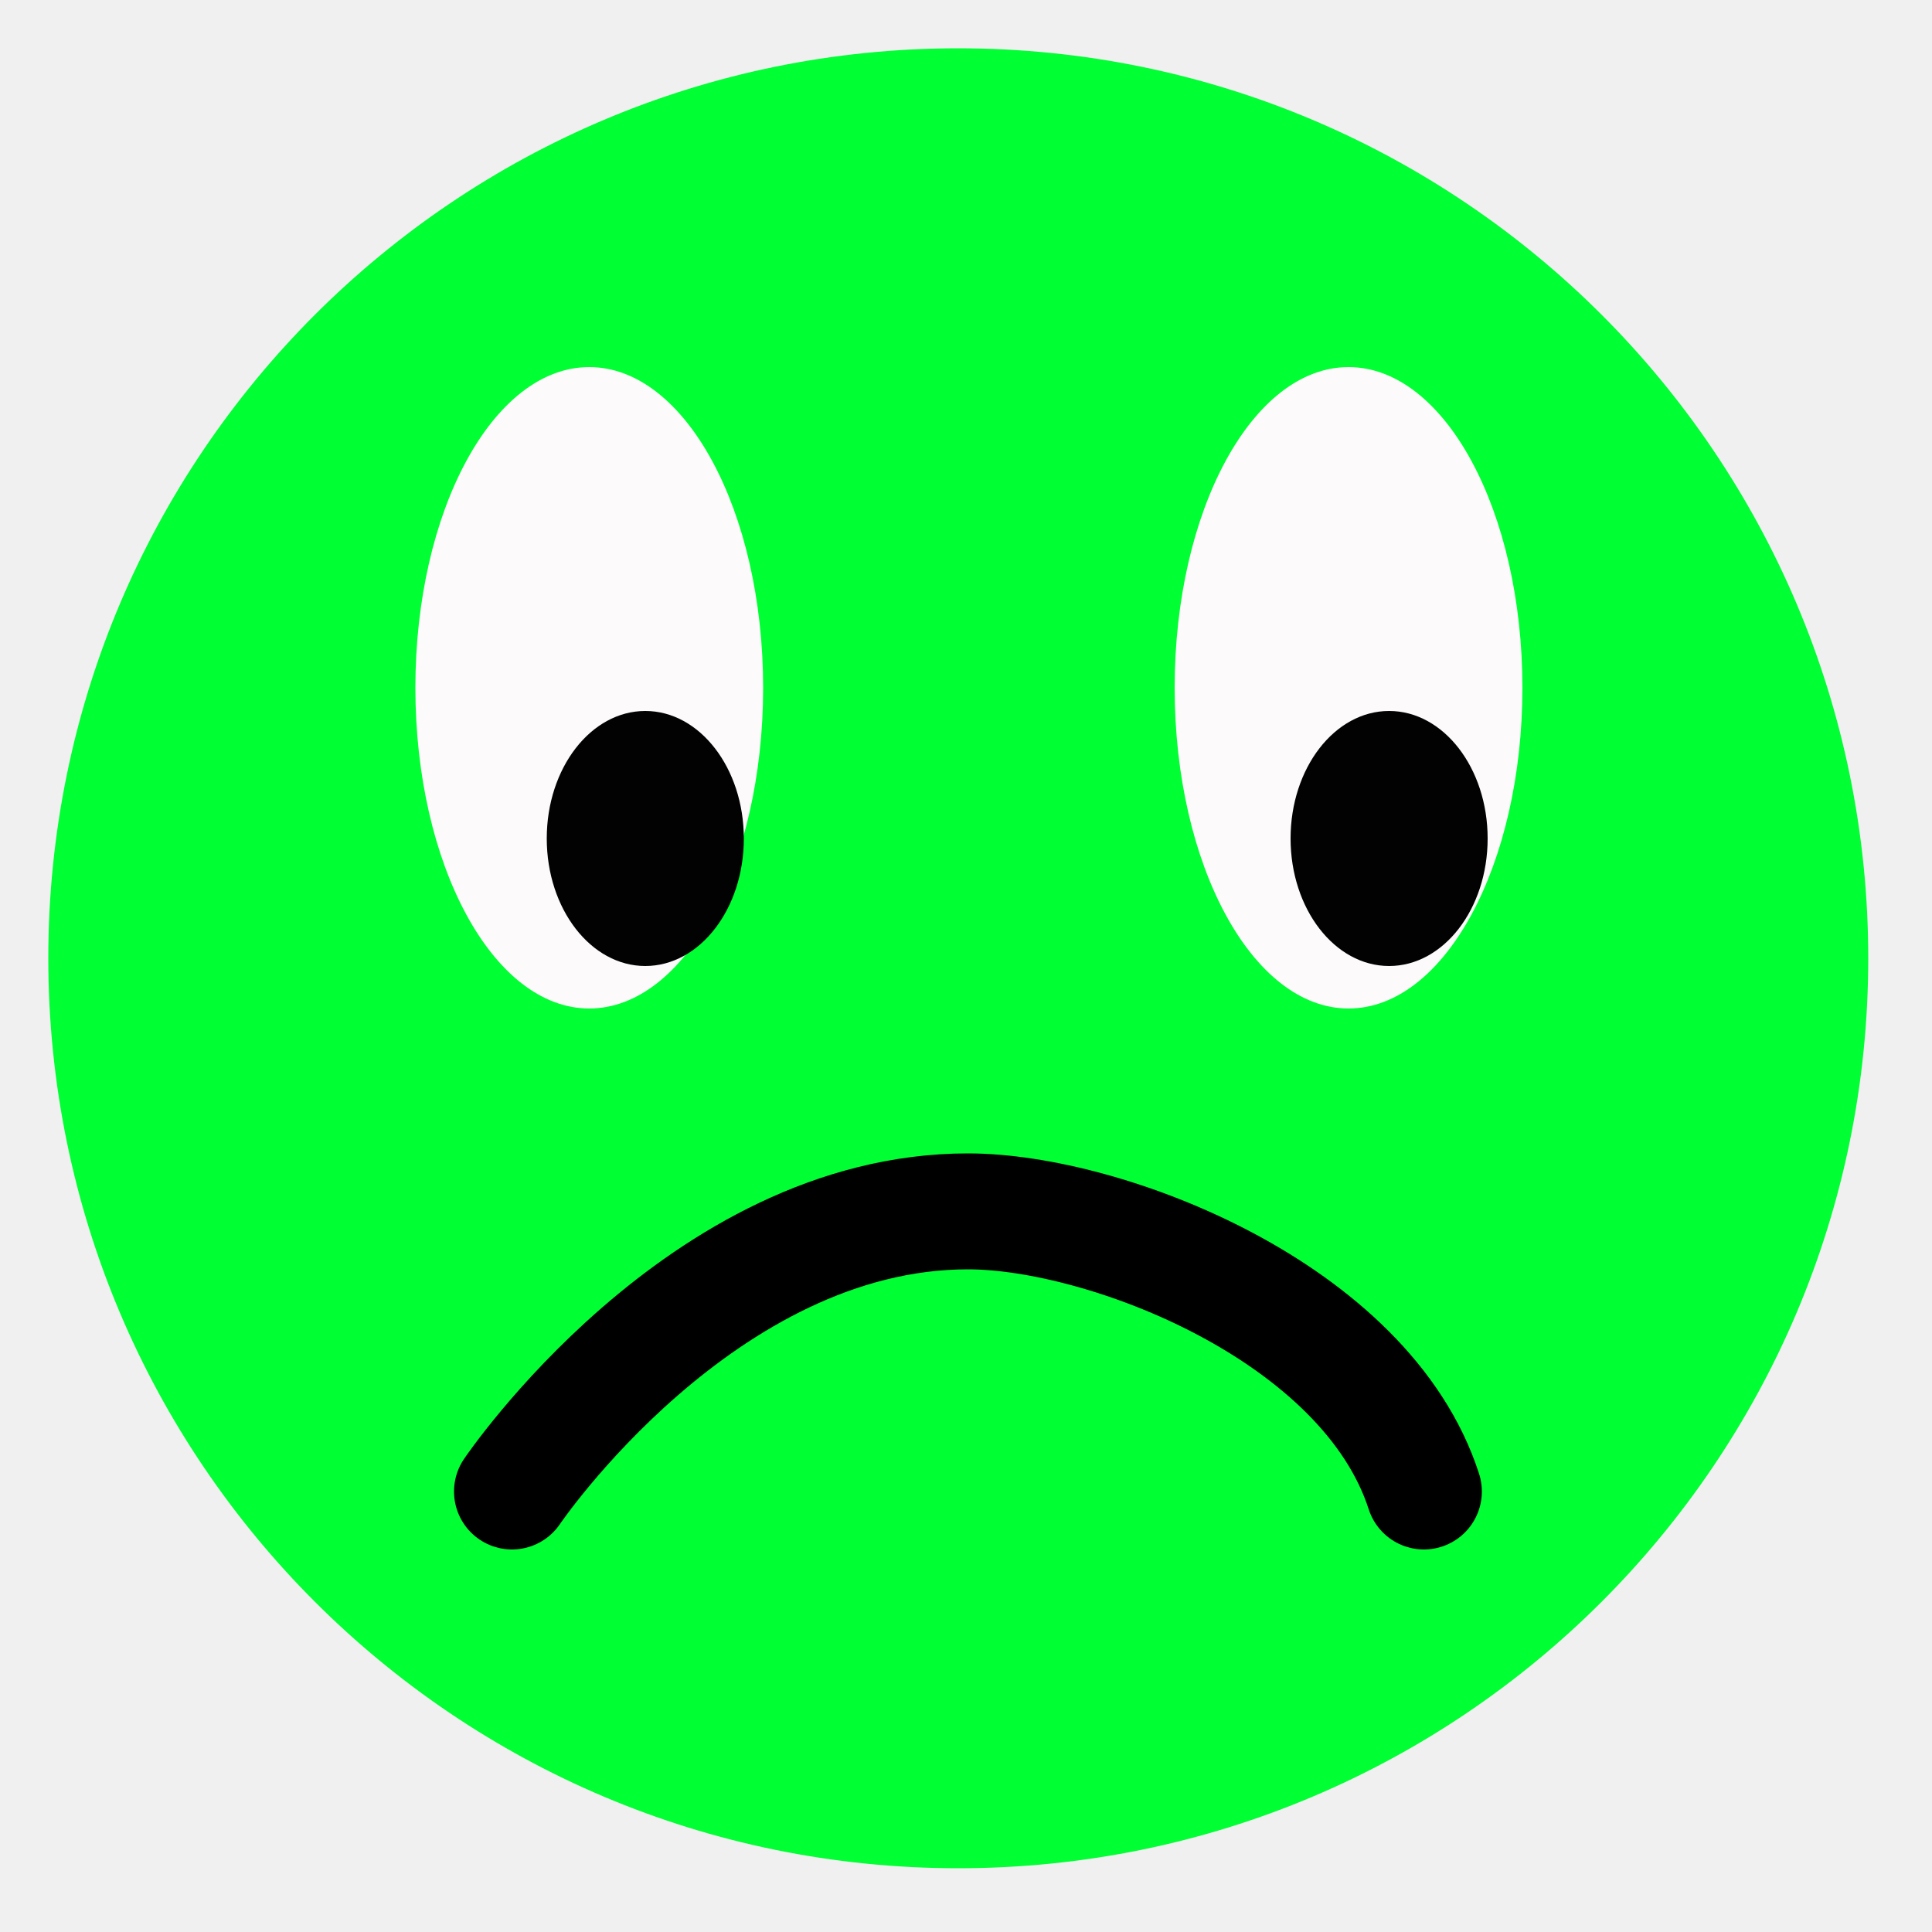
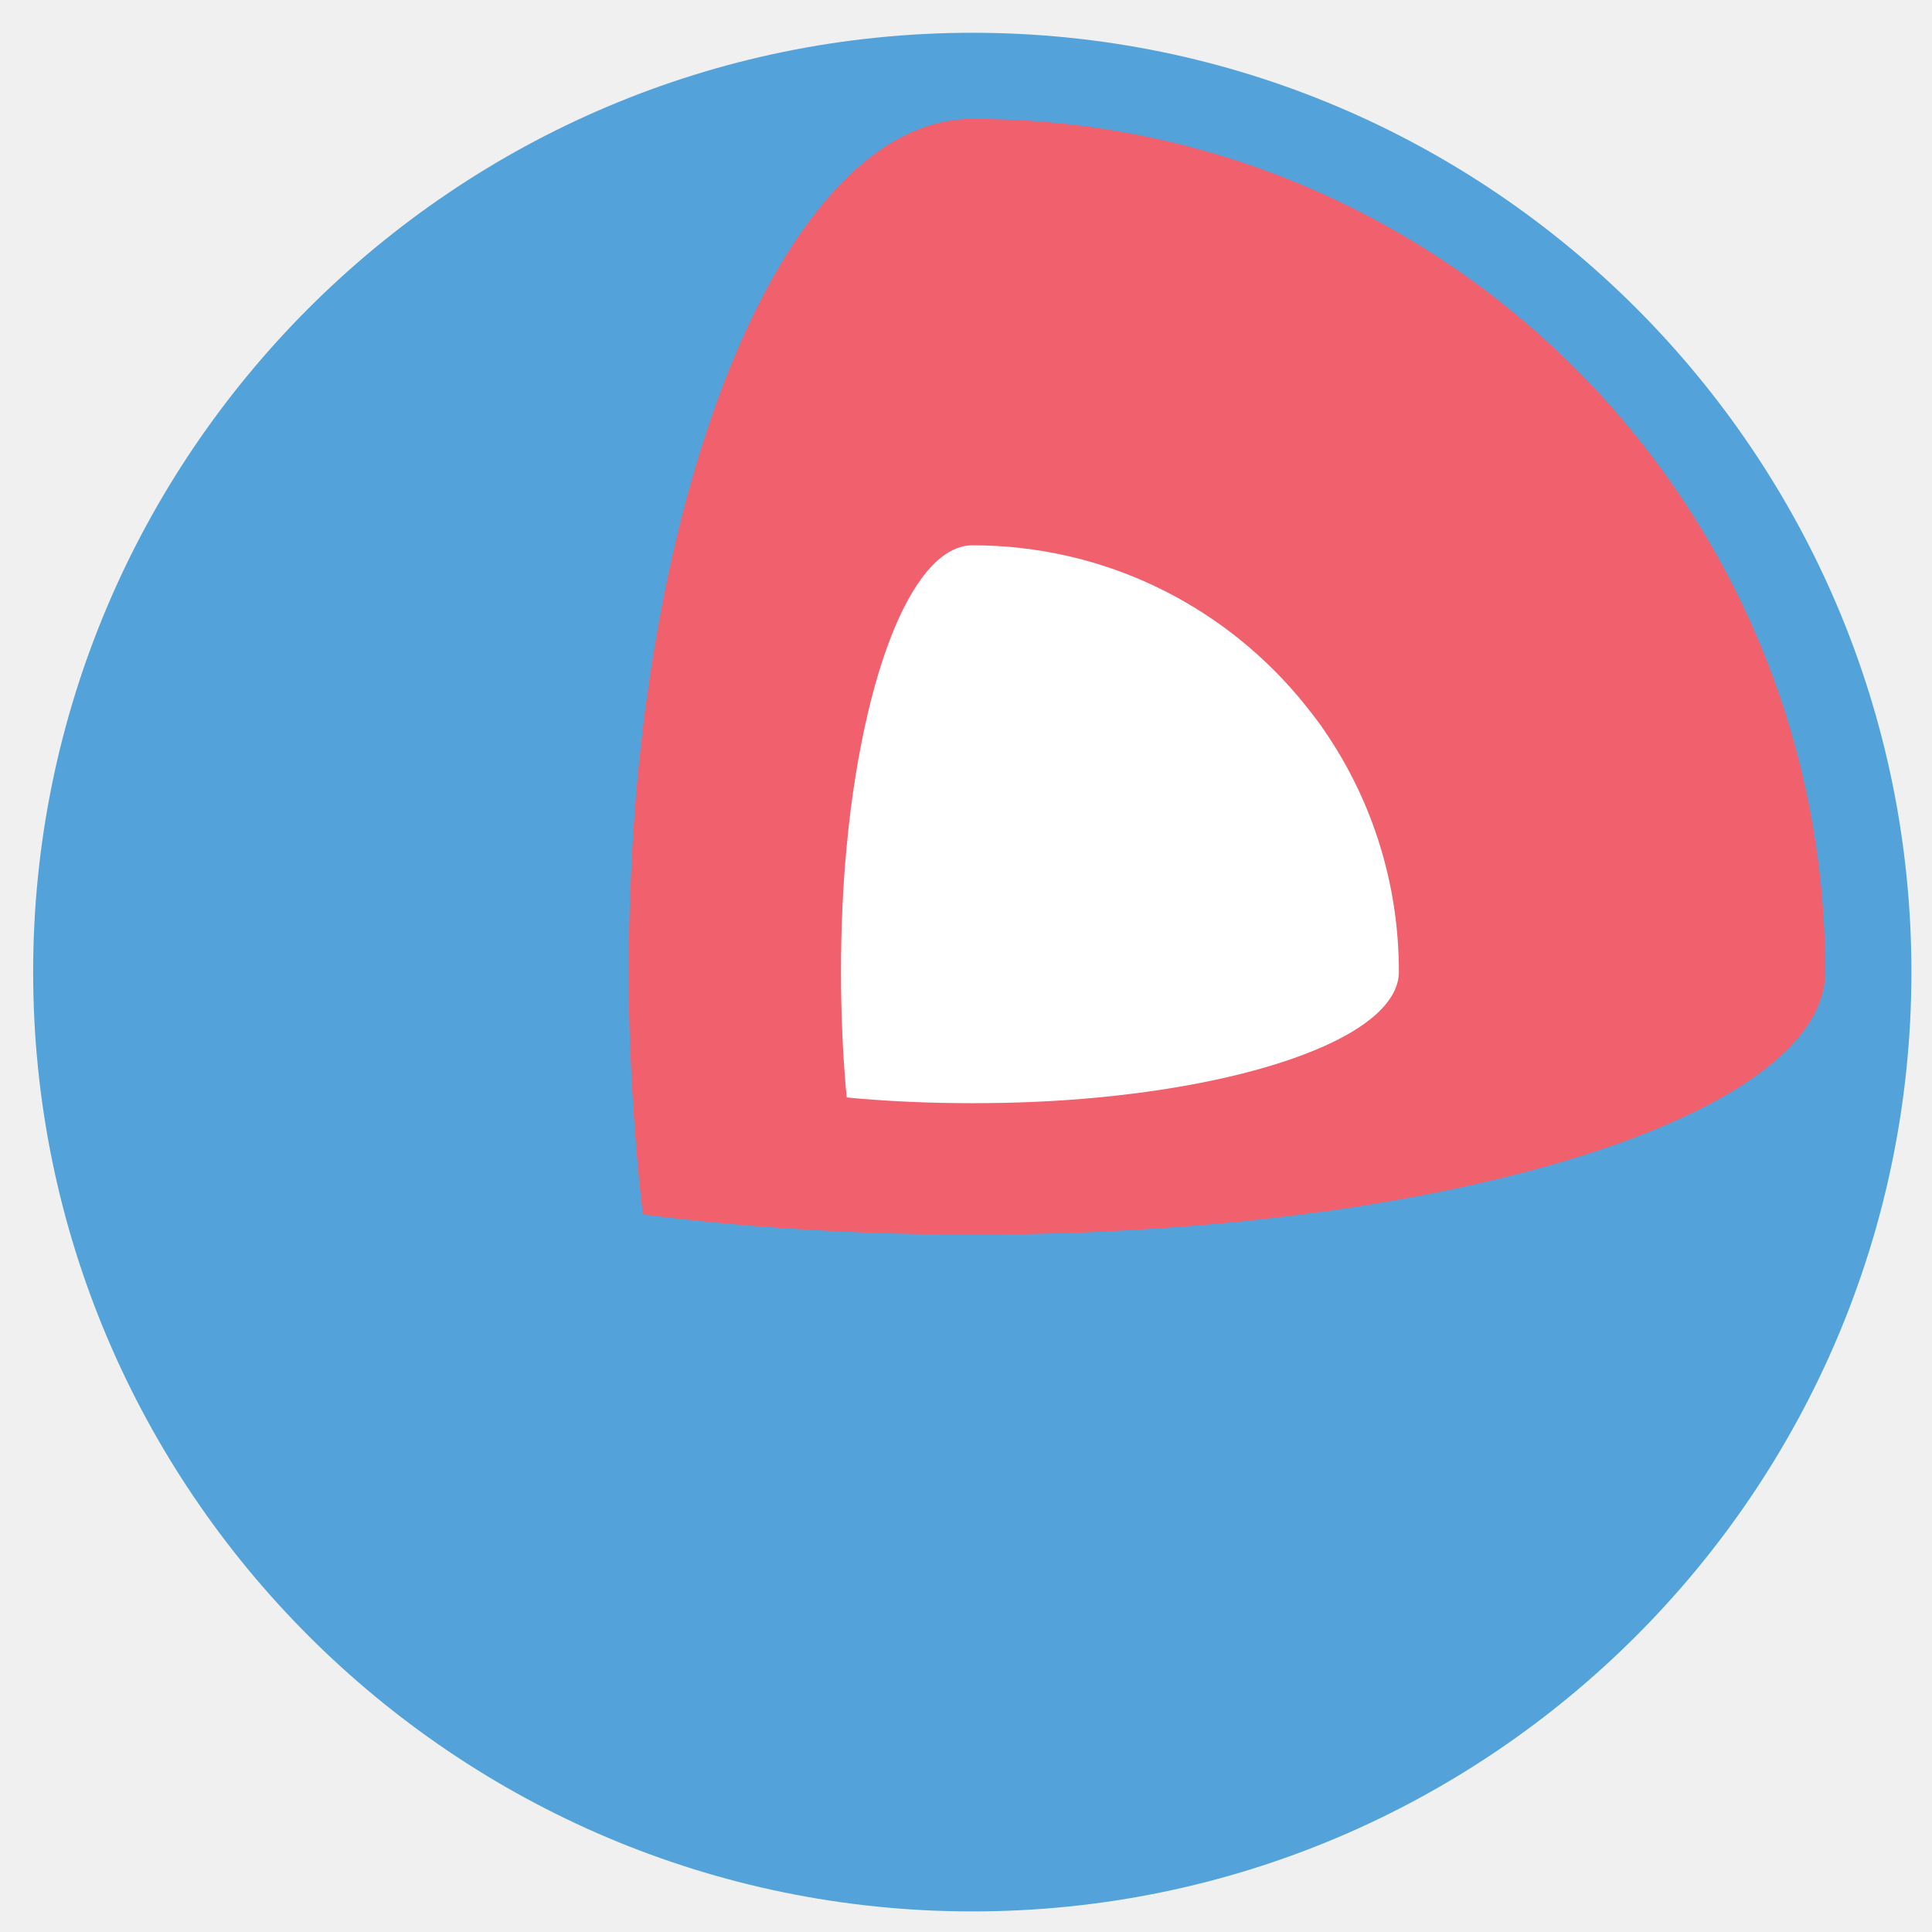
- <svg xmlns="http://www.w3.org/2000/svg" version="1.1" id="Layer_1" x="0px" y="0px" viewBox="0 0 100 100" enable-background="new 0 0 100 100" xml:space="preserve">
-   <circle fill="#00FF33" cx="49.6" cy="49.6" r="47.1" />
-   <path fill="none" stroke="#000000" stroke-width="6" stroke-linecap="round" d="M26.5,77.2c0,0,9.8-14.5,23.6-14.5  c7.1,0,20.6,5.2,23.6,14.5" />
-   <ellipse fill="#FCFAFA" cx="69.8" cy="35.6" rx="9" ry="16.6" />
-   <ellipse fill="#020202" cx="71.9" cy="43.4" rx="5.1" ry="6.6" />
-   <ellipse fill="#FCFAFA" cx="30.5" cy="35.6" rx="9" ry="16.6" />
-   <ellipse fill="#020202" cx="33.4" cy="43.4" rx="5.1" ry="6.6" />
+ <svg xmlns="http://www.w3.org/2000/svg" version="1.1" id="Layer_1" x="0px" y="0px" viewBox="308 -281 507 507" enable-background="new 308 -281 507 507" xml:space="preserve">
+   <g>
+     <path fill="#53A3DA" d="M563.2-272.4c-135.9,0-246.5,110.6-246.5,246.5c0,135.9,110.6,246.5,246.5,246.5   c135.9,0,246.4-110.6,246.4-246.5C809.6-161.9,699.1-272.4,563.2-272.4z" />
+     <path fill="#F1606D" d="M563.2-249.8c-39.6,0-73.2,63.4-85.4,151.5c-0.4,2.8-0.8,5.7-1.1,8.6c-1.7,13.9-2.8,28.3-3.3,43.1   c-0.3,6.8-0.4,13.7-0.4,20.6c0,6.9,0.1,13.8,0.4,20.6c0.6,14.8,1.7,29.3,3.3,43.1c18.6,2.4,38.5,4,59.2,4.8   c9,0.3,18.1,0.5,27.3,0.5c9.2,0,18.3-0.2,27.3-0.5c20.8-0.8,40.6-2.4,59.2-4.8c2-0.3,4.1-0.6,6.1-0.8C733.2,26,787,2,787-26   C787-149.6,686.8-249.8,563.2-249.8z" />
+     <path fill="#FFFFFF" d="M655.8-88.9c-2.2-3.3-4.7-6.4-7.2-9.4c-20.5-24.2-51.1-39.6-85.4-39.6c-11.1,0-21,17-27.3,43.4   C533.4-84,531.4-72,530.2-59c-1,10.4-1.5,21.5-1.5,33s0.5,22.6,1.5,33c10.4,1,21.5,1.5,33,1.5c11.5,0,22.6-0.5,33-1.5   c23-2.2,42.8-6.6,56.8-12.4c13.9-5.7,22.1-12.9,22.1-20.6C675.1-49.3,668-71,655.8-88.9z" />
+   </g>
</svg>
